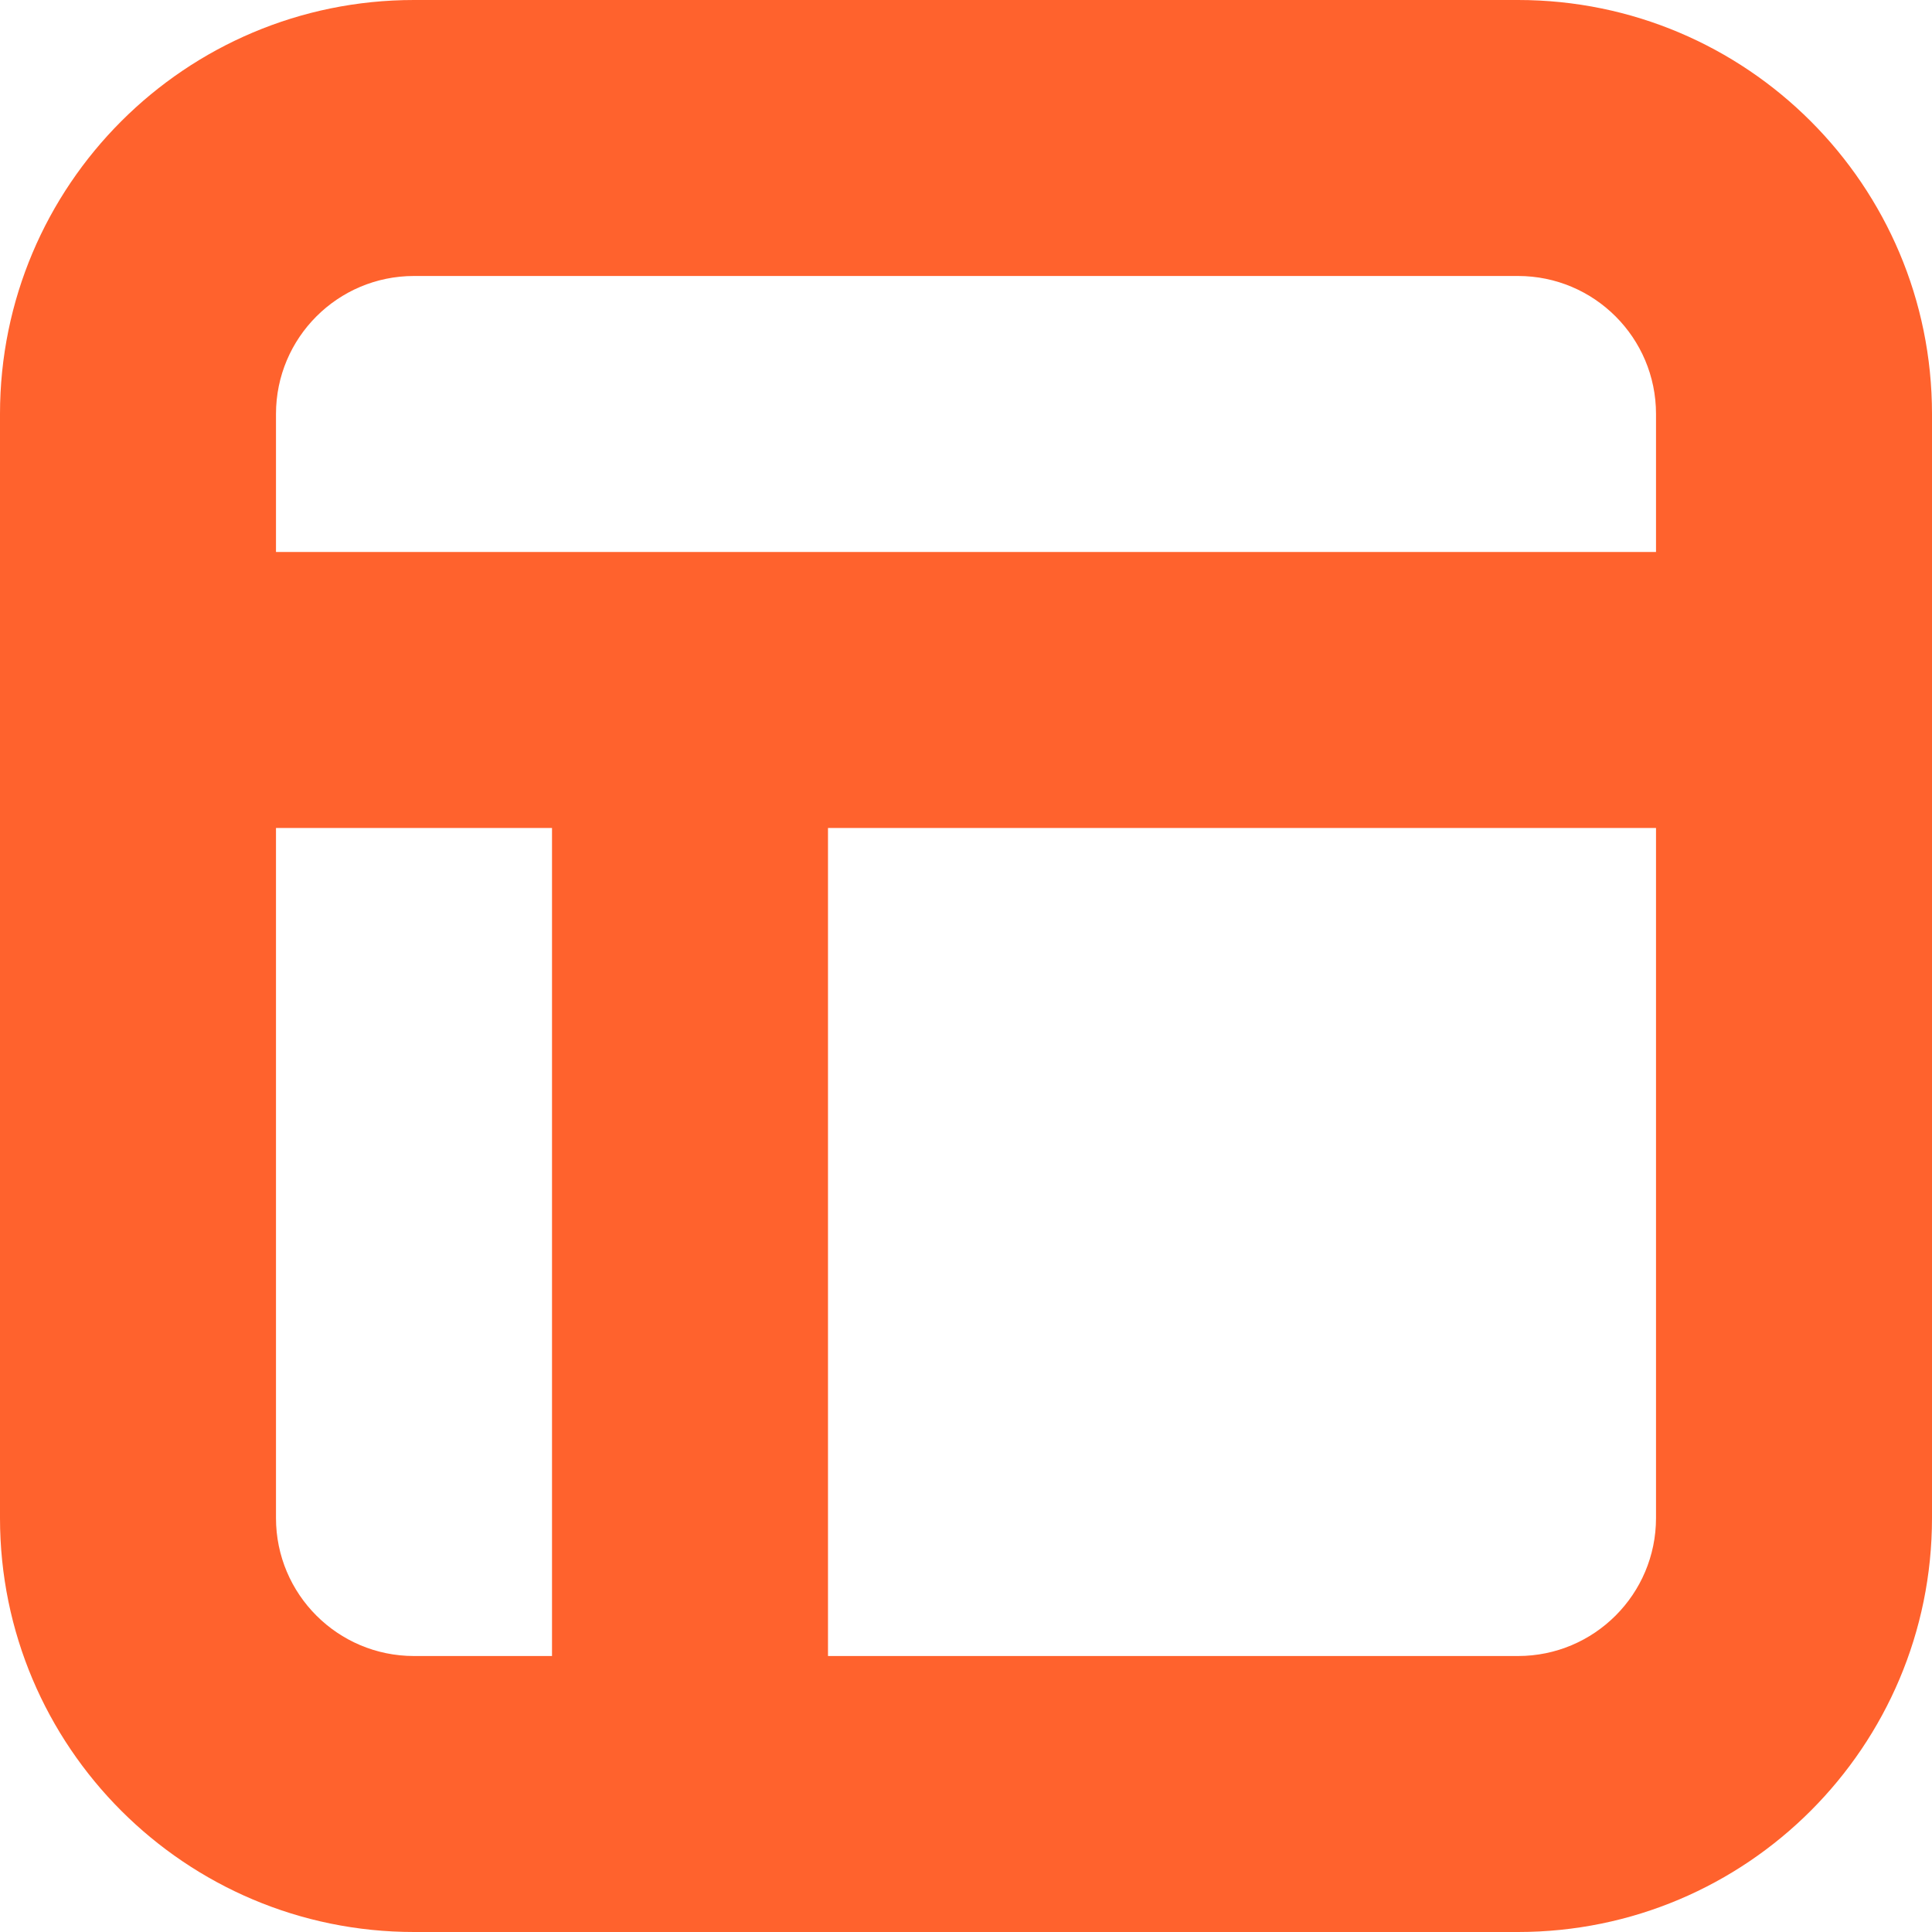
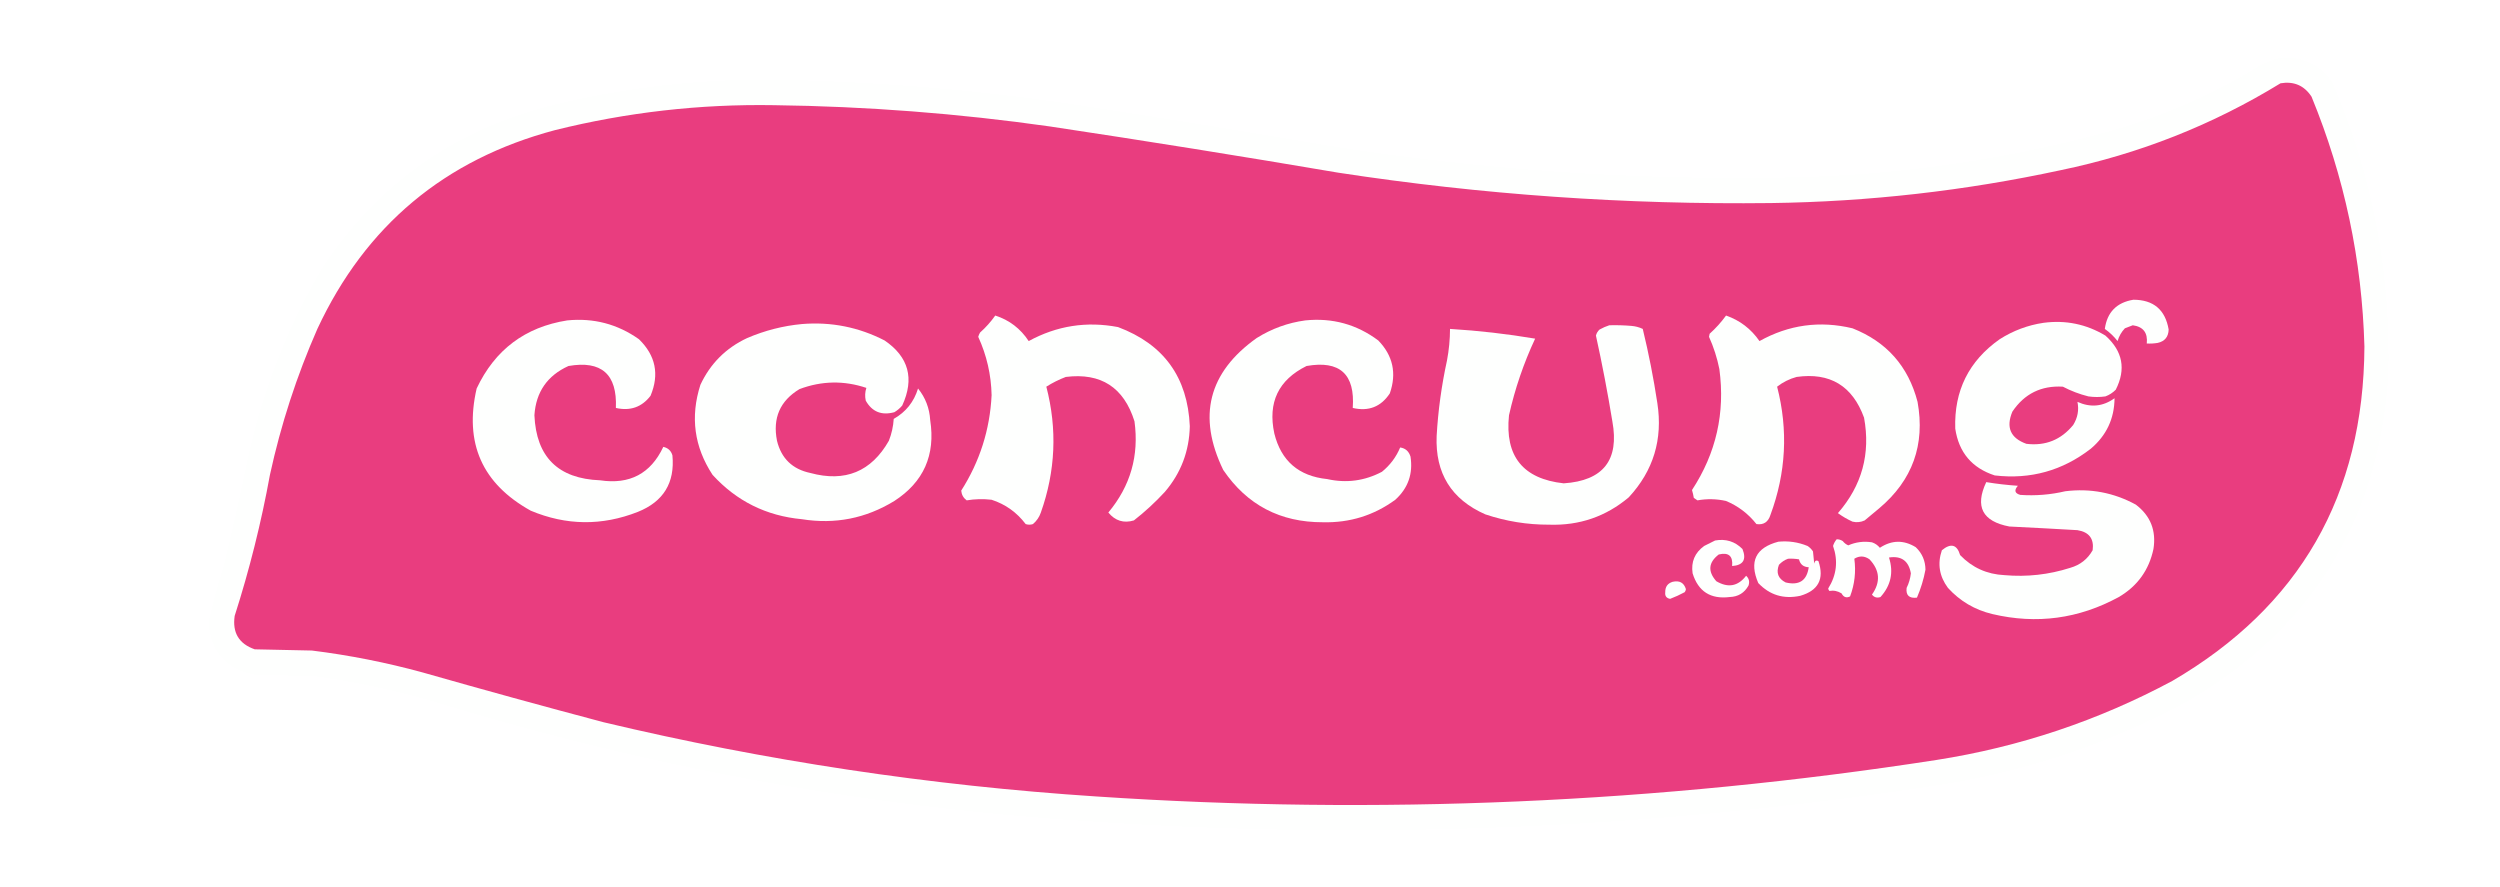
- <svg xmlns="http://www.w3.org/2000/svg" width="60" height="60" viewBox="0 0 60 60" fill="none">
-   <path d="M25.714 51.429H47.143C49.51 51.429 51.429 49.51 51.429 47.143V25.714H25.714V51.429ZM17.143 51.429V25.714H8.571V47.143C8.571 49.51 10.49 51.429 12.857 51.429H17.143ZM51.429 12.857C51.429 10.49 49.51 8.571 47.143 8.571H12.857C10.49 8.571 8.571 10.49 8.571 12.857V17.143H51.429V12.857ZM12.857 0H47.143C54.244 0 60 5.756 60 12.857V47.143C60 54.244 54.244 60 47.143 60H12.857C5.756 60 0 54.244 0 47.143V12.857C0 5.756 5.756 0 12.857 0Z" fill="#FF622D" />
+ <svg xmlns="http://www.w3.org/2000/svg" version="1.1" width="2056px" height="729px" style="shape-rendering:geometricPrecision; text-rendering:geometricPrecision; image-rendering:optimizeQuality; fill-rule:evenodd; clip-rule:evenodd">
+   <g>
+     <path style="opacity:1" fill="#fefffe" d="M 1875.5,47.5 C 1893.48,46.242 1907.65,52.909 1918,67.5C 1951.58,145.391 1966.91,226.725 1964,311.5C 1955.3,429.493 1900.13,517.993 1798.5,577C 1735.71,610.821 1669.04,633.487 1598.5,645C 1363.31,681.645 1126.98,691.645 889.5,675C 706.937,662.907 528.27,629.907 353.5,576C 322.288,567.158 290.621,560.491 258.5,556C 242.5,555.667 226.5,555.333 210.5,555C 186.334,550.833 173.334,536.5 171.5,512C 174.954,496.352 179.121,480.852 184,465.5C 191.14,435.94 197.807,406.273 204,376.5C 216.036,321.121 236.369,269.121 265,220.5C 310.938,150.733 374.772,105.899 456.5,86C 515.63,71.745 575.63,64.911 636.5,65.5C 717.246,66.868 797.579,73.368 877.5,85C 949.604,96.017 1021.6,107.684 1093.5,120C 1217.42,139.566 1342.09,148.232 1467.5,146C 1559.53,144.539 1649.86,131.539 1738.5,107C 1780.99,94.748 1820.99,77.082 1858.5,54C 1864.02,51.11 1869.69,48.943 1875.5,47.5 Z" />
+   </g>
+   <g>
+     <path style="opacity:1" fill="#e93d7f" d="M 1875.5,68.5 C 1886.48,66.654 1894.98,70.321 1901,79.5C 1928.04,145.343 1942.54,213.843 1944.5,285C 1943.92,407.224 1891.25,498.891 1786.5,560C 1725.59,592.636 1660.93,614.303 1592.5,625C 1363.28,660.476 1132.95,670.476 901.5,655C 764.772,646.045 629.772,625.712 496.5,594C 446.701,580.8 397.034,567.134 347.5,553C 317.59,544.818 287.256,538.818 256.5,535C 240.833,534.667 225.167,534.333 209.5,534C 196.477,529.467 190.977,520.3 193,506.5C 205.174,468.47 214.841,429.803 222,390.5C 230.999,349.159 243.999,309.159 261,270.5C 300.552,185.634 365.718,131.134 456.5,107C 515.584,92.325 575.584,85.491 636.5,86.5C 712.538,87.465 788.205,93.298 863.5,104C 942.621,115.909 1021.62,128.576 1100.5,142C 1218.49,160.076 1337.16,168.41 1456.5,167C 1536.74,165.909 1616.08,156.909 1694.5,140C 1759.22,126.607 1819.55,102.774 1875.5,68.5 Z" />
+   </g>
+   <g>
+     <path style="opacity:1" fill="#fefffe" d="M 1754.5,246.5 C 1771.05,246.549 1780.71,254.715 1783.5,271C 1783.33,277.023 1780.33,280.69 1774.5,282C 1771.52,282.498 1768.52,282.665 1765.5,282.5C 1766.45,273.695 1762.61,268.695 1754,267.5C 1751.83,268.255 1749.66,269.088 1747.5,270C 1744.66,273.003 1742.66,276.503 1741.5,280.5C 1738.48,276.647 1734.98,273.313 1731,270.5C 1732.9,256.77 1740.73,248.77 1754.5,246.5 Z" />
+   </g>
+   <g>
+     <path style="opacity:1" fill="#fefffe" d="M 818.5,259.5 C 830.064,263.215 839.231,270.215 846,280.5C 869.141,267.871 893.641,264.038 919.5,269C 957.067,283.085 976.734,310.252 978.5,350.5C 978.051,371.026 971.218,389.026 958,404.5C 950.1,413.069 941.6,420.903 932.5,428C 924.138,430.497 917.138,428.331 911.5,421.5C 929.699,399.708 936.866,374.708 933,346.5C 924.25,318.55 905.417,306.384 876.5,310C 870.888,312.139 865.554,314.806 860.5,318C 869.583,352.901 868.083,387.401 856,421.5C 854.698,425.274 852.531,428.441 849.5,431C 847.5,431.667 845.5,431.667 843.5,431C 836.21,421.365 826.877,414.699 815.5,411C 808.586,410.189 801.752,410.355 795,411.5C 792.333,409.552 790.833,406.885 790.5,403.5C 805.762,379.547 814.095,353.38 815.5,325C 815.141,308.231 811.474,292.231 804.5,277C 804.862,275.775 805.362,274.609 806,273.5C 810.745,269.26 814.912,264.593 818.5,259.5 Z" />
+   </g>
+   <g>
+     <path style="opacity:1" fill="#fefffe" d="M 1419.5,259.5 C 1430.88,263.459 1440.05,270.459 1447,280.5C 1471.15,267.044 1496.65,263.544 1523.5,270C 1551.56,281.068 1569.4,301.235 1577,330.5C 1583.35,365.782 1572.85,394.948 1545.5,418C 1541.5,421.333 1537.5,424.667 1533.5,428C 1530.3,429.483 1526.96,429.817 1523.5,429C 1519.24,427.066 1515.24,424.732 1511.5,422C 1531.28,399.318 1538.45,373.151 1533,343.5C 1523.47,317.28 1504.97,306.113 1477.5,310C 1471.61,311.612 1466.28,314.279 1461.5,318C 1470.69,353.683 1468.85,388.849 1456,423.5C 1454.17,429.363 1450.34,431.863 1444.5,431C 1437.75,422.471 1429.41,416.138 1419.5,412C 1411.67,410.249 1403.83,410.082 1396,411.5C 1395,410.833 1394,410.167 1393,409.5C 1392.63,407.302 1392.13,405.135 1391.5,403C 1411.38,372.655 1418.88,339.489 1414,303.5C 1412.16,294.323 1409.33,285.49 1405.5,277C 1405.67,276.167 1405.83,275.333 1406,274.5C 1411.08,269.928 1415.58,264.928 1419.5,259.5 Z" />
+   </g>
+   <g>
+     <path style="opacity:1" fill="#fefffe" d="M 466.5,263.5 C 488.2,261.34 507.867,266.507 525.5,279C 539.219,292.378 542.386,307.878 535,325.5C 527.817,334.842 518.317,338.175 506.5,335.5C 507.664,307.772 494.664,296.272 467.5,301C 450.099,308.905 440.765,322.405 439.5,341.5C 441.006,375.839 459.006,393.672 493.5,395C 517.844,398.666 535.177,389.499 545.5,367.5C 549.406,368.363 551.906,370.696 553,374.5C 555.13,397.053 545.63,412.553 524.5,421C 495.021,432.574 465.688,432.24 436.5,420C 396.496,397.812 381.662,364.312 392,319.5C 407.012,287.642 431.845,268.975 466.5,263.5 Z" />
+   </g>
+   <g>
+     <path style="opacity:1" fill="#fefffe" d="M 1073.5,263.5 C 1095.77,261.245 1115.77,266.745 1133.5,280C 1145.57,292.475 1148.74,306.975 1143,323.5C 1135.74,334.537 1125.57,338.537 1112.5,335.5C 1114.52,307.683 1101.85,296.183 1074.5,301C 1051.35,312.475 1042.52,330.975 1048,356.5C 1053.6,379.085 1068.1,391.585 1091.5,394C 1107.29,397.496 1122.29,395.496 1136.5,388C 1143.21,382.55 1148.21,375.883 1151.5,368C 1155.8,368.625 1158.64,371.125 1160,375.5C 1162.18,389.624 1158.02,401.457 1147.5,411C 1129.88,423.871 1110.04,430.038 1088,429.5C 1052.87,429.607 1025.54,415.274 1006,386.5C 984.608,342.431 993.775,306.265 1033.5,278C 1045.89,270.26 1059.23,265.427 1073.5,263.5 Z" />
+   </g>
+   <g>
+     <path style="opacity:1" fill="#fefffe" d="M 1680.5,265.5 C 1698.81,263.061 1715.81,266.561 1731.5,276C 1745.75,288.772 1748.58,303.606 1740,320.5C 1737.56,322.969 1734.73,324.802 1731.5,326C 1726.83,326.667 1722.17,326.667 1717.5,326C 1710.18,324.173 1703.18,321.506 1696.5,318C 1678.73,316.97 1664.89,323.803 1655,338.5C 1649.54,351.455 1653.37,360.288 1666.5,365C 1682.17,366.887 1695.01,361.72 1705,349.5C 1708.68,343.582 1709.85,337.248 1708.5,330.5C 1719.33,335.374 1729.49,334.374 1739,327.5C 1738.86,344.284 1732.36,358.117 1719.5,369C 1696.19,387.077 1669.86,394.411 1640.5,391C 1621.73,384.899 1610.9,372.065 1608,352.5C 1606.97,321.397 1619.14,296.897 1644.5,279C 1655.65,271.912 1667.65,267.412 1680.5,265.5 Z" />
+   </g>
+   <g>
+     <path style="opacity:1" fill="#fefffe" d="M 659.5,266.5 C 683.501,264.534 706.168,269.034 727.5,280C 747.341,293.55 752.174,311.383 742,333.5C 740.127,335.709 737.96,337.542 735.5,339C 725.017,341.85 717.183,338.683 712,329.5C 711.211,325.909 711.378,322.409 712.5,319C 694.068,312.816 675.735,313.149 657.5,320C 641.494,329.632 635.327,343.799 639,362.5C 642.569,377.068 651.736,385.901 666.5,389C 695.032,396.724 716.532,387.89 731,362.5C 733.281,356.71 734.614,350.71 735,344.5C 744.958,338.868 751.625,330.534 755,319.5C 761.072,327.04 764.405,335.707 765,345.5C 769.439,374.239 759.606,396.406 735.5,412C 712.067,426.353 686.734,431.353 659.5,427C 630.189,424.261 605.689,412.094 586,390.5C 570.904,367.492 567.571,342.826 576,316.5C 584.167,299 597,286.167 614.5,278C 629.023,271.787 644.023,267.953 659.5,266.5 Z" />
+   </g>
+   <g>
+     <path style="opacity:1" fill="#fefffe" d="M 1323.5,267.5 C 1329.51,267.334 1335.51,267.501 1341.5,268C 1344.85,268.25 1348.02,269.083 1351,270.5C 1355.9,290.661 1359.9,310.995 1363,331.5C 1367.6,361.293 1359.77,387.126 1339.5,409C 1320.68,424.831 1298.85,432.331 1274,431.5C 1256.02,431.55 1238.52,428.717 1221.5,423C 1193.58,410.686 1180.25,389.186 1181.5,358.5C 1182.7,337.625 1185.53,316.959 1190,296.5C 1191.63,287.905 1192.47,279.238 1192.5,270.5C 1215.99,271.924 1239.32,274.591 1262.5,278.5C 1253.05,298.727 1245.89,319.727 1241,341.5C 1237.48,375.163 1252.48,393.829 1286,397.5C 1318.51,395.341 1331.84,378.341 1326,346.5C 1322.14,322.876 1317.64,299.376 1312.5,276C 1312.99,274.018 1313.99,272.351 1315.5,271C 1318.16,269.522 1320.82,268.355 1323.5,267.5 Z" />
+   </g>
+   <g>
+     <path style="opacity:1" fill="#fefffe" d="M 1633.5,396.5 C 1642.09,397.919 1650.76,398.919 1659.5,399.5C 1656.25,403.244 1656.92,405.744 1661.5,407C 1673.97,407.867 1686.31,406.867 1698.5,404C 1719.05,401.458 1738.39,405.125 1756.5,415C 1768.57,424.182 1773.4,436.348 1771,451.5C 1767.33,468.844 1757.83,482.011 1742.5,491C 1709.61,508.926 1674.94,513.593 1638.5,505C 1624.07,501.542 1611.91,494.375 1602,483.5C 1594.88,473.938 1593.22,463.604 1597,452.5C 1604.42,446.453 1609.42,447.787 1612,456.5C 1621.91,466.812 1634.08,472.312 1648.5,473C 1666.91,474.615 1684.91,472.615 1702.5,467C 1710.69,464.665 1716.86,459.831 1721,452.5C 1722.26,443.073 1718.09,437.573 1708.5,436C 1689.85,434.919 1671.19,433.919 1652.5,433C 1630.31,428.784 1623.98,416.617 1633.5,396.5 Z" />
+   </g>
+   <g>
+     <path style="opacity:1" fill="#fefffe" d="M 1510.5,443.5 C 1512.31,443.491 1513.98,443.991 1515.5,445C 1516.73,446.563 1518.23,447.73 1520,448.5C 1526.24,445.771 1532.74,444.938 1539.5,446C 1542.1,446.883 1544.27,448.383 1546,450.5C 1555.74,444.091 1565.57,443.924 1575.5,450C 1580.76,455.022 1583.43,461.188 1583.5,468.5C 1582.02,476.458 1579.68,484.124 1576.5,491.5C 1570.13,492.271 1567.29,489.604 1568,483.5C 1569.88,479.702 1571.04,475.702 1571.5,471.5C 1569.69,461.267 1563.69,456.934 1553.5,458.5C 1557.41,470.709 1555.07,481.543 1546.5,491C 1543.67,491.969 1541.34,491.303 1539.5,489C 1546.72,478.759 1546.05,469.093 1537.5,460C 1533.38,457.083 1529.21,456.916 1525,459.5C 1526.44,470.123 1525.28,480.456 1521.5,490.5C 1518.46,491.983 1516.13,491.15 1514.5,488C 1511.29,486.024 1507.96,485.358 1504.5,486C 1503.98,485.439 1503.64,484.772 1503.5,484C 1510.46,472.899 1511.79,461.232 1507.5,449C 1508.12,446.915 1509.12,445.082 1510.5,443.5 Z" />
+   </g>
+   <g>
+     <path style="opacity:1" fill="#fefffe" d="M 1410.5,444.5 C 1419.29,442.932 1426.79,445.266 1433,451.5C 1436.49,460.194 1433.66,464.86 1424.5,465.5C 1425.27,457.215 1421.6,454.048 1413.5,456C 1405,462.547 1404.33,469.88 1411.5,478C 1421.19,483.694 1429.35,482.194 1436,473.5C 1438.36,475.651 1439.03,478.317 1438,481.5C 1434.67,487.585 1429.5,490.751 1422.5,491C 1406.8,492.938 1396.63,486.438 1392,471.5C 1390.61,462.101 1393.78,454.601 1401.5,449C 1404.59,447.454 1407.59,445.954 1410.5,444.5 Z" />
+   </g>
+   <g>
+     <path style="opacity:1" fill="#fffefe" d="M 1462.5,445.5 C 1470.83,444.684 1478.83,445.851 1486.5,449C 1488.33,450.167 1489.83,451.667 1491,453.5C 1491.33,456.833 1491.67,460.167 1492,463.5C 1492.51,461.096 1493.67,460.429 1495.5,461.5C 1500.42,476.168 1495.42,485.668 1480.5,490C 1466.87,492.892 1455.37,489.392 1446,479.5C 1438.38,461.741 1443.88,450.408 1462.5,445.5 Z" />
+   </g>
+   <g>
+     <path style="opacity:1" fill="#e93d7f" d="M 1470.5,459.5 C 1473.52,459.335 1476.52,459.502 1479.5,460C 1480.49,464.147 1483.15,466.314 1487.5,466.5C 1485.94,477.517 1479.61,481.684 1468.5,479C 1462.34,475.874 1460.51,471.04 1463,464.5C 1465.17,462.177 1467.67,460.51 1470.5,459.5 Z" />
+   </g>
+   <g>
+     <path style="opacity:1" fill="#fefffe" d="M 1375.5,478.5 C 1381.18,477.169 1384.85,479.169 1386.5,484.5C 1386.39,485.442 1386.06,486.275 1385.5,487C 1381.61,489.11 1377.61,490.943 1373.5,492.5C 1370.46,491.952 1369.12,490.119 1369.5,487C 1369.43,482.608 1371.43,479.774 1375.5,478.5 Z" />
+   </g>
</svg>
